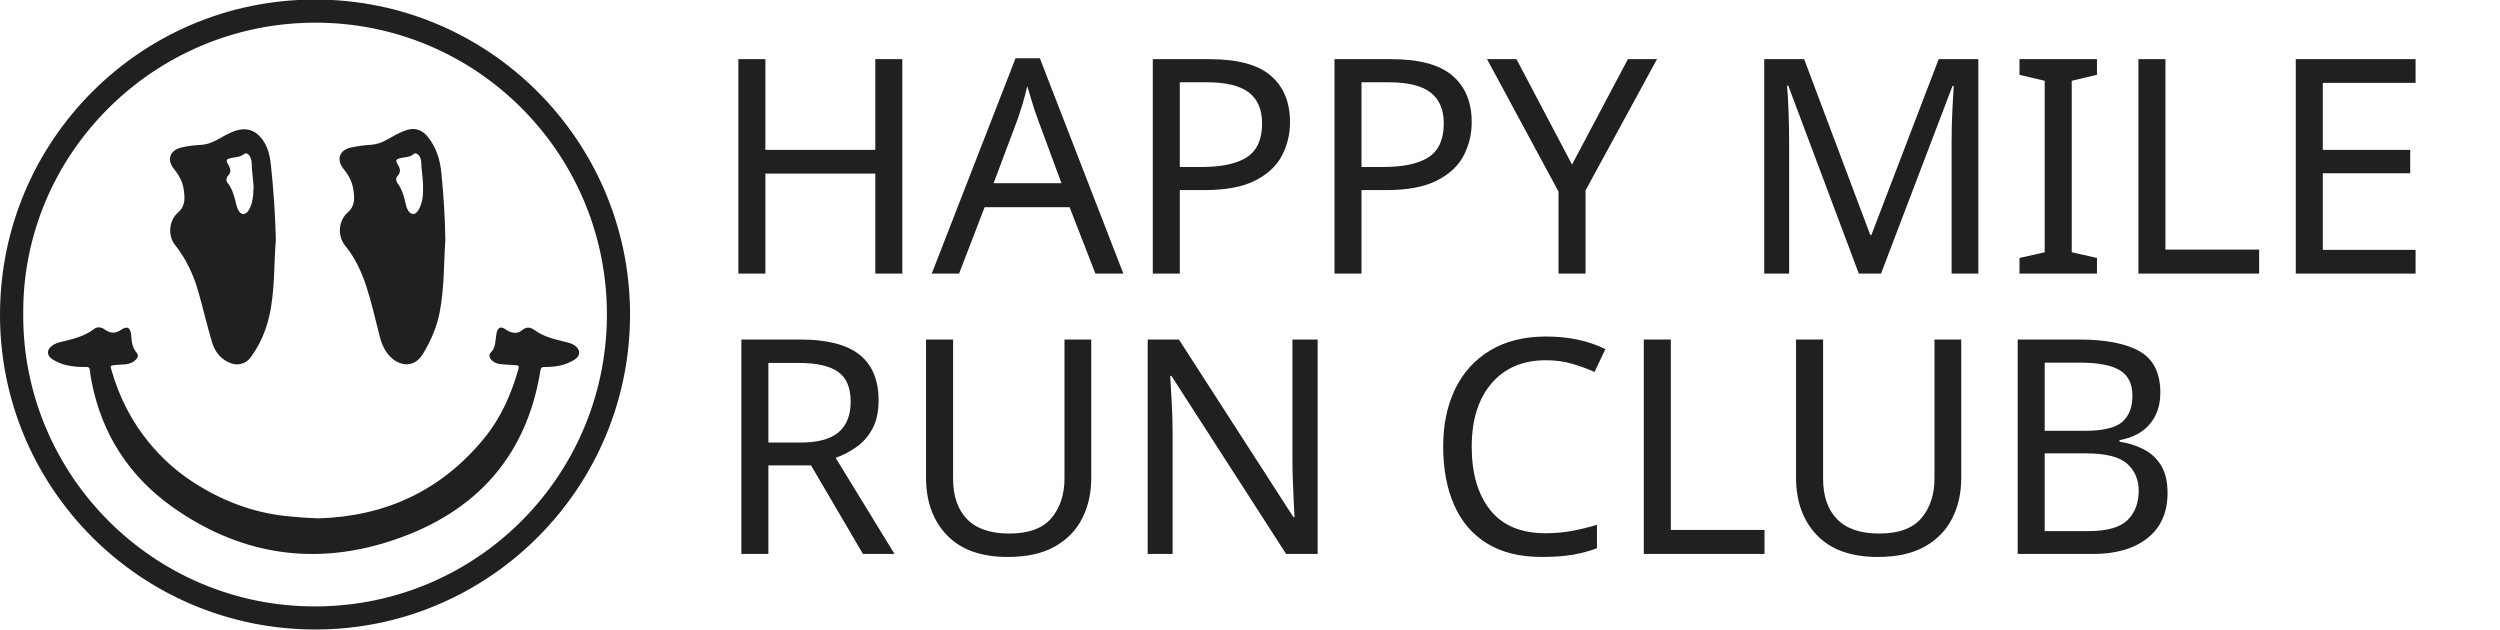
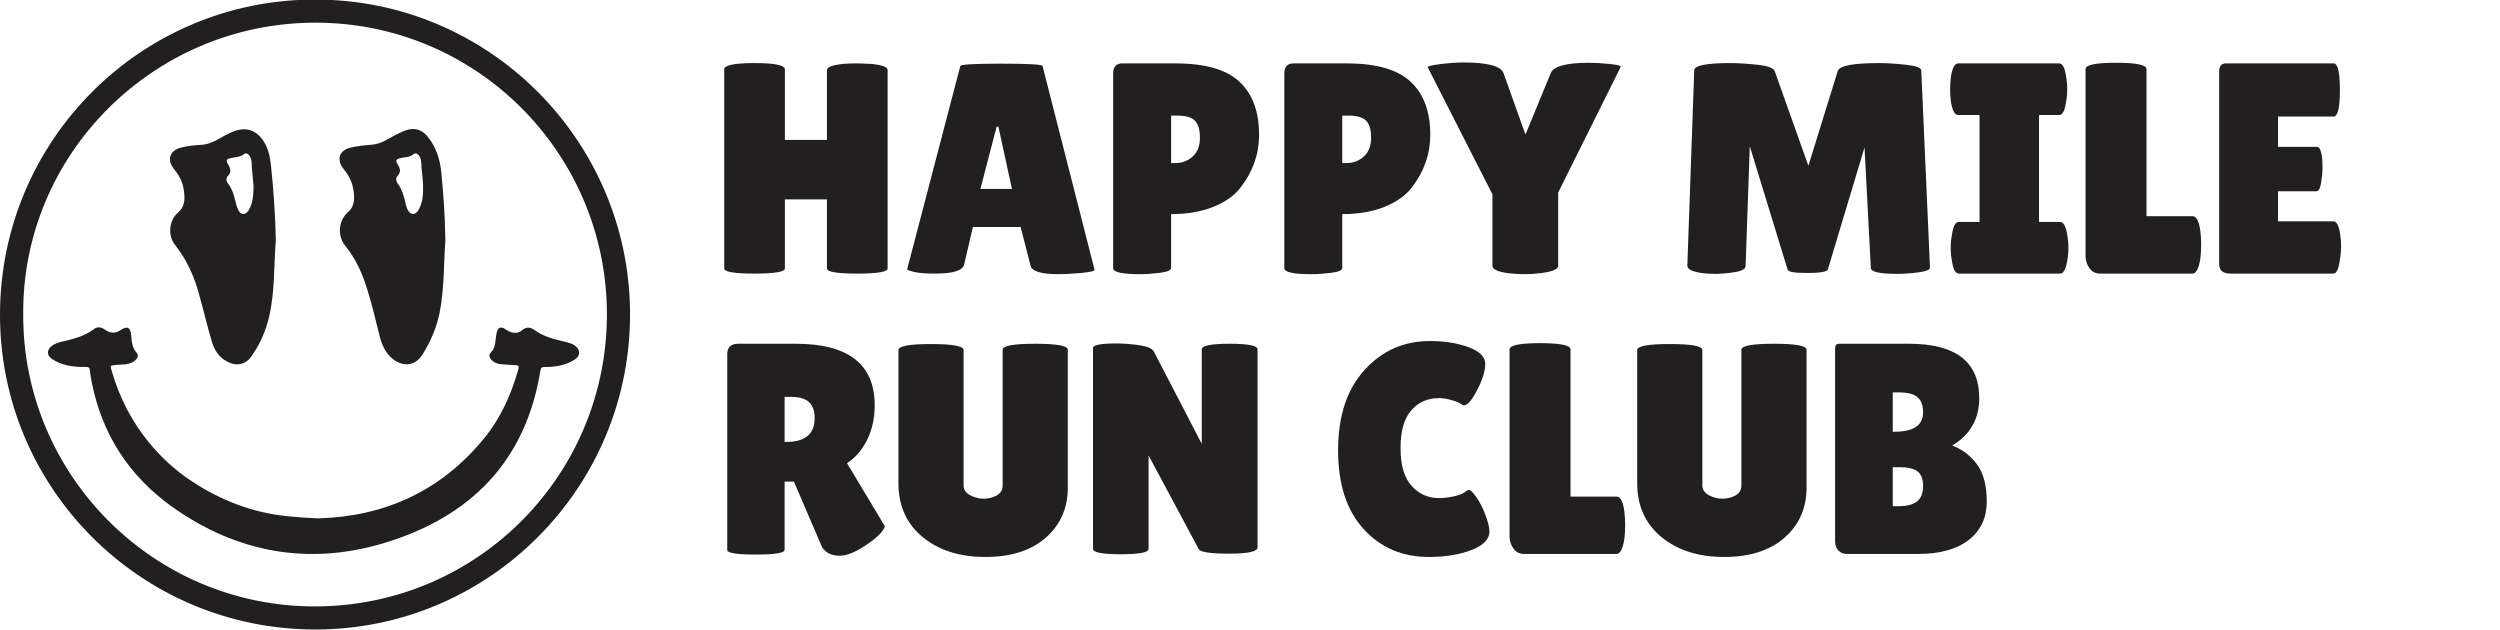
<svg xmlns="http://www.w3.org/2000/svg" id="Layer_1" data-name="Layer 1" viewBox="0 0 1587.44 399.72">
  <defs>
    <style>
-       .cls-1 {
-         font-family: BrugtyDEMO-Regular, 'Brugty DEMO';
-         font-size: 190.69px;
-       }
- 
      .cls-1, .cls-2 {
        fill: #221f20;
      }
    </style>
  </defs>
  <g>
    <path class="cls-2" d="M200.17-.28c110.49.03,198.83,89.46,199.89,197.93,1.09,111.51-89.23,202.24-200.13,202.07C89.3,399.55-.25,309.9,0,199.44.25,88.91,89.73-.37,200.17-.28ZM14.75,199.59c-.47,101.55,82.47,186,186.1,185.47,103.2-.53,185.71-84.56,184.51-187.68-1.17-100.96-83.46-183.48-185.97-182.98C96.9,14.9,13.91,98.47,14.75,199.59Z" />
    <path class="cls-2" d="M202.01,329.15c42.67-1.21,78.14-17.56,105.36-50.78,10.62-12.96,17.31-28.02,21.83-44.1.55-1.96-.11-2.33-1.84-2.39-3.13-.12-6.25-.4-9.37-.63-2.02-.15-3.85-.87-5.36-2.16-1.64-1.4-2.64-3.61-1.06-5.16,3.19-3.14,2.88-7.09,3.49-10.88.12-.77.23-1.55.44-2.29.8-2.81,2.63-3.55,5.06-1.93,1.72,1.14,3.39,2.23,5.54,2.45,1.95.2,3.57-.08,5.15-1.42,2.91-2.46,5.3-2.39,8.46-.09,5.68,4.15,12.39,5.62,19.02,7.27,2.38.59,4.78,1.11,6.71,2.72,3.37,2.82,3.07,6.26-.61,8.61-5.85,3.72-12.36,4.7-19.1,4.67-1.68,0-2.29.42-2.57,2.19-9.32,57.86-44.63,93.03-98.96,109.49-48.2,14.61-93.88,6.27-134.89-22.92-27.17-19.34-44.49-45.92-51.05-79.01-.51-2.58-.93-5.19-1.22-7.81-.18-1.62-.89-2.04-2.44-1.98-4.02.15-8-.19-11.96-1.02-3.3-.7-6.33-1.98-9.2-3.73-3.83-2.33-4.02-6.08-.38-8.75,1.75-1.29,3.79-1.94,5.89-2.45,7.31-1.77,14.64-3.4,20.81-8.18,2.17-1.68,4.72-1.09,6.85.41,3.52,2.47,6.57,2.61,10.16.2,3.93-2.63,6.01-1.67,6.5,3.07.42,4.06.44,8.05,3.54,11.46,1.7,1.87.16,4.04-1.76,5.42-3.42,2.45-7.51,1.92-11.34,2.3-3.82.37-3.84.17-2.76,3.86,4.89,16.83,12.68,32.12,23.87,45.68,7.77,9.41,16.77,17.59,26.85,24.25,18.38,12.13,38.51,20,60.66,22.24,6.54.66,13.06,1.15,19.68,1.39Z" />
    <path class="cls-2" d="M175.15,152.48c-1.31,15.51-.48,32.15-4.22,48.41-2.18,9.45-6.02,18.15-11.74,25.99-2.99,4.1-8.04,5.52-12.8,3.71-6.28-2.38-9.98-7.27-11.79-13.39-3.04-10.28-5.51-20.73-8.39-31.06-3.09-11.11-7.8-21.43-15.03-30.55-4.86-6.13-3.89-15.67,1.97-20.74,4.84-4.19,4.24-9.61,3.43-14.95-.73-4.83-3.15-8.99-6.22-12.77-4.54-5.58-2.56-11.55,4.4-13.37,4.18-1.09,8.5-1.51,12.76-1.77,4.07-.25,7.56-1.65,11-3.57,3.15-1.76,6.26-3.6,9.64-4.92,8.2-3.19,14.85-.9,19.52,6.66,2.75,4.46,3.78,9.41,4.33,14.49,1.68,15.58,2.75,31.19,3.15,47.82ZM161.02,118.26c-.26-2.77-.56-6.66-1-10.54-.28-2.51.1-5.1-.89-7.52-.79-1.92-2.52-3.69-4.18-2.36-2.57,2.06-5.42,1.87-8.2,2.5-3.25.74-3.44,1.4-1.79,4.26,1.31,2.27,2.17,4.55-.09,6.93-1.3,1.37-1.49,3.23-.23,4.81,2.51,3.14,3.7,6.8,4.64,10.61.53,2.16,1.03,4.39,1.99,6.36,1.69,3.45,4.69,3.43,6.65.17,2.63-4.36,2.95-9.2,3.1-15.23Z" />
    <path class="cls-2" d="M282.8,152.37c-1.05,14.02-.54,30.03-3.58,45.78-1.86,9.62-5.66,18.4-10.79,26.72-5.29,8.59-13.79,7.72-19.69,2.52-4.38-3.86-6.45-9.01-7.81-14.48-2.56-10.32-4.98-20.68-8.25-30.8-3.04-9.43-7.18-18.35-13.51-26.13-5.11-6.28-4.29-15.96,1.73-21.2,4.9-4.27,4.23-9.79,3.31-15.23-.78-4.6-3.07-8.61-6.01-12.24-4.78-5.9-2.83-12,4.56-13.62,4.28-.94,8.68-1.49,13.06-1.79,3.34-.23,6.26-1.26,9.12-2.82,4.36-2.39,8.61-4.99,13.38-6.53,4.95-1.6,9.45-.2,12.86,3.8,5.82,6.84,8.29,15.03,9.11,23.69,1.28,13.44,2.31,26.91,2.5,42.32ZM268.64,119.37c.1-4.21-.58-8.37-.96-12.55-.21-2.31.07-4.71-.94-6.91-.84-1.82-2.73-3.29-4.11-2.07-2.59,2.29-5.65,1.81-8.47,2.58-2.89.79-3.18,1.47-1.62,3.97,1.48,2.38,2.26,4.68.01,7.17-1.39,1.55-1.2,3.41.07,5.08,2.22,2.93,3.31,6.32,4.26,9.81.63,2.31.86,4.76,2.08,6.9,1.91,3.35,4.7,3.39,6.69.1,2.62-4.35,3.05-9.18,2.99-14.1Z" />
  </g>
  <g>
-     <text class="cls-1" transform="translate(450.34 173.72)">
-       <tspan x="0" y="0">HAPPY MILE</tspan>
-     </text>
-     <text class="cls-1" transform="translate(452.25 351.75)">
-       <tspan x="0" y="0">RUN CLUB</tspan>
-     </text>
+     <path class="cls-1" d="M563.61 44.43L563.61 170.48Q563.61 173.72 544.35 173.72Q525.09 173.72 525.09 170.48L525.09 126.62L498.39 126.62L498.39 170.48Q498.39 173.72 479.13 173.72Q459.87 173.72 459.87 170.48L459.87 44.05Q459.87 40.05 479.13 40.05Q498.39 40.05 498.39 44.05L498.39 88.86L525.09 88.86L525.09 44.43Q525.09 41.76 534.62 40.62Q539.58 40.24 544.35 40.24L554.08 40.62Q563.61 41.76 563.61 44.43M672.30 174.10Q655.71 174.10 654.38 168.76L648.09 144.16L617.77 144.16L612.24 167.81Q611.09 173.72 593.93 173.72Q584.78 173.72 580.39 172.67Q576 171.62 576 171.05L609.76 41.95Q609.76 40.43 635.88 40.43Q662.01 40.43 662.01 41.95L695 171.24Q695 172.58 686.22 173.34Q677.45 174.10 672.30 174.10M632.83 80.47L622.53 119.95L642.56 119.95L633.97 80.47L632.83 80.47M724.17 174.10Q706.82 174.10 706.82 170.29L706.82 46.72Q706.82 40.24 712.73 40.24L746.29 40.24Q774.51 40.24 787 51.87Q799.49 63.50 799.49 85.62Q799.49 103.93 787.67 119.18Q781.76 126.81 770.32 131.39Q758.88 135.96 743.62 135.96L743.62 170.10Q743.62 172.39 736.47 173.24Q729.32 174.10 724.17 174.10M747.63 73.42L743.62 73.42L743.62 103.55L746.10 103.55Q752.77 103.55 757.35 99.35Q761.93 95.16 761.93 87.53Q761.93 79.90 758.78 76.66Q755.63 73.42 747.63 73.42M832.86 174.10Q815.51 174.10 815.51 170.29L815.51 46.72Q815.51 40.24 821.42 40.24L854.98 40.24Q883.21 40.24 895.70 51.87Q908.19 63.50 908.19 85.62Q908.19 103.93 896.36 119.18Q890.45 126.81 879.01 131.39Q867.57 135.96 852.31 135.96L852.31 170.10Q852.31 172.39 845.16 173.24Q838.01 174.10 832.86 174.10M856.32 73.42L852.31 73.42L852.31 103.55L854.79 103.55Q861.47 103.55 866.04 99.35Q870.62 95.16 870.62 87.53Q870.62 79.90 867.47 76.66Q864.33 73.42 856.32 73.42M968.64 85.43L984.65 46.53Q987.13 39.86 1009.06 39.86Q1014.59 39.86 1022.12 40.62Q1029.66 41.38 1029.08 42.53L989.42 122.23L989.42 168.76Q989.42 172 978.93 173.34Q973.59 174.10 968.44 174.10Q963.30 174.10 958.15 173.53Q947.66 172.19 947.66 168.76L947.66 123.38L906.66 42.91Q905.90 41.76 914.48 40.71Q923.06 39.66 928.97 39.66Q952.43 39.66 954.72 46.53L968.64 85.43M1204.90 173.91Q1187.93 173.91 1187.93 170.10L1183.92 93.63L1160.66 171.05Q1159.90 173.34 1147.69 173.34Q1135.49 173.34 1135.11 171.24L1111.08 92.87L1108.41 168.95Q1108.22 171.81 1101.16 172.86Q1094.11 173.91 1089.44 173.91Q1084.77 173.91 1080.38 173.34Q1071.23 172 1071.42 168.57L1075.80 44.62Q1075.80 40.05 1099.07 40.05Q1105.93 40.05 1115.85 41.10Q1125.76 42.14 1126.91 45.19L1148.27 105.26L1166.95 45Q1168.67 40.05 1193.27 40.05Q1200.32 40.05 1210.14 41.10Q1219.96 42.14 1219.96 44.81L1225.49 169.91Q1225.49 172 1218.06 172.96Q1210.62 173.91 1204.90 173.91M1243.80 140.92L1256.96 140.92L1256.96 73.04L1243.42 73.04Q1240.18 73.04 1238.84 64.84Q1238.27 60.83 1238.27 56.64Q1238.27 52.44 1238.84 48.44Q1240.18 40.24 1243.42 40.24L1307.49 40.24Q1310.73 40.24 1311.88 48.44Q1312.64 52.44 1312.64 56.64Q1312.64 60.83 1311.88 64.84Q1310.73 73.04 1307.49 73.04L1294.72 73.04L1294.72 140.92L1308.06 140.92Q1311.31 140.92 1312.64 149.12Q1313.40 153.13 1313.40 157.32Q1313.40 161.52 1312.64 165.52Q1311.31 173.72 1308.06 173.72L1243.80 173.72Q1240.56 173.72 1239.42 165.52Q1238.65 161.52 1238.65 157.32Q1238.65 153.13 1239.42 149.12Q1240.56 140.92 1243.80 140.92M1324.27 162.47L1324.27 43.86Q1324.27 39.86 1343.63 39.86Q1362.98 39.86 1362.98 43.86L1362.98 137.30L1392.35 137.30Q1395.78 137.30 1397.12 146.26Q1397.69 150.65 1397.69 155.22Q1397.69 159.80 1397.12 164.57Q1395.59 173.72 1392.16 173.72L1333.43 173.72Q1329.23 173.72 1326.75 170.29Q1324.27 166.86 1324.27 162.47M1446.50 93.25L1471.10 93.25Q1474.73 93.25 1474.73 106.60Q1474.73 110.60 1473.87 116.04Q1473.01 121.47 1470.72 121.47L1446.50 121.47L1446.50 140.54L1481.59 140.54Q1484.83 140.54 1485.98 148.93Q1486.55 152.55 1486.55 156.65Q1486.55 160.75 1485.41 167.24Q1484.26 173.72 1481.59 173.72L1416.38 173.72Q1409.13 173.72 1409.13 167.81L1409.13 45.19Q1409.13 40.24 1413.52 40.24L1481.78 40.24Q1485.79 40.24 1485.79 57.11Q1485.79 73.99 1481.78 73.99L1446.50 73.99" />
+     <path class="cls-1" d="M498.21 305.79L498.21 349.08Q498.21 352.13 480.09 352.13Q461.78 352.13 461.78 349.27L461.78 224.94Q461.78 218.27 468.84 218.27L505.26 218.27Q555.41 218.27 555.41 257.36Q555.41 269.18 550.84 278.81Q546.26 288.44 537.87 294.16L561.90 334.21Q560.37 338.78 551.98 344.69Q540.54 352.89 533.10 352.89Q525.67 352.89 522.04 347.55L504.12 305.79L498.21 305.79M502.21 252.02L498.21 252.02L498.21 280.62L499.16 280.62Q517.28 280.62 517.28 265.56Q517.28 258.69 513.75 255.36Q510.22 252.02 502.21 252.02M636.65 308.27L636.65 222.08Q636.65 218.27 657.34 218.27Q678.03 218.27 678.03 222.08L678.03 309.61Q678.03 329.06 664.11 341.36Q650.19 353.66 625.68 353.66Q601.18 353.66 585.83 340.98Q570.48 328.30 570.48 306.75L570.48 222.27Q570.48 218.46 591.17 218.46Q611.86 218.46 611.86 222.27L611.86 308.27Q611.86 312.09 615.86 314.37Q620.06 316.66 624.63 316.66Q629.21 316.66 632.93 314.57Q636.65 312.47 636.65 308.27M798.54 221.89L798.54 347.55Q798.54 351.56 780.62 351.56Q762.69 351.56 761.17 348.70L729.32 289.20L729.32 348.51Q729.32 351.94 711.68 351.94Q694.04 351.94 694.04 348.51L694.04 220.94Q694.04 218.08 709.11 218.08Q715.02 218.08 722.93 219.13Q730.85 220.17 732.56 223.03L763.07 281.77L763.07 221.89Q763.07 218.27 780.81 218.27Q798.54 218.27 798.54 221.89M908 216.55Q921.92 216.55 932.50 220.46Q943.09 224.37 943.09 231.04Q943.09 237.72 938.03 247.54Q932.98 257.36 929.55 257.36Q928.59 257.36 927.35 256.31Q926.11 255.26 921.63 254.02Q917.15 252.78 913.91 252.78Q902.85 252.78 896.08 260.60Q889.31 268.42 889.31 284.53Q889.31 300.65 896.27 308.46Q903.23 316.28 913.91 316.28Q918.30 316.28 923.73 315.04Q929.17 313.80 931.45 311.51Q931.84 311.13 932.98 311.13Q934.12 311.13 937.27 315.42Q940.42 319.71 943.09 326.67Q945.76 333.63 945.76 337.45Q945.76 344.89 934.31 349.27Q922.87 353.66 907.24 353.66Q882.07 353.66 865.86 335.92Q849.65 318.19 849.65 285.87Q849.65 253.54 866.33 235.05Q883.02 216.55 908 216.55M958.53 340.50L958.53 221.89Q958.53 217.89 977.89 217.89Q997.24 217.89 997.24 221.89L997.24 315.33L1026.61 315.33Q1030.04 315.33 1031.38 324.29Q1031.95 328.68 1031.95 333.25Q1031.95 337.83 1031.38 342.60Q1029.85 351.75 1026.42 351.75L967.69 351.75Q963.49 351.75 961.01 348.32Q958.53 344.89 958.53 340.50M1105.74 308.27L1105.74 222.08Q1105.74 218.27 1126.43 218.27Q1147.12 218.27 1147.12 222.08L1147.12 309.61Q1147.12 329.06 1133.20 341.36Q1119.28 353.66 1094.78 353.66Q1070.28 353.66 1054.93 340.98Q1039.58 328.30 1039.58 306.75L1039.58 222.27Q1039.58 218.46 1060.27 218.46Q1080.95 218.46 1080.95 222.27L1080.95 308.27Q1080.95 312.09 1084.96 314.37Q1089.15 316.66 1093.73 316.66Q1098.31 316.66 1102.03 314.57Q1105.74 312.47 1105.74 308.27M1256.77 252.78Q1256.77 272.61 1239.61 282.91Q1248.95 286.34 1255.25 294.73Q1261.54 303.12 1261.54 318.47Q1261.54 333.83 1250.19 342.79Q1238.85 351.75 1217.68 351.75L1172.68 351.75Q1169.44 351.75 1167.34 349.56Q1165.24 347.36 1165.24 343.74L1165.24 221.70Q1165.24 219.60 1165.91 218.93Q1166.57 218.27 1168.67 218.27L1212.15 218.27Q1256.77 218.27 1256.77 252.78M1205.86 249.16L1201.85 249.16L1201.85 274.14L1202.81 274.14Q1221.11 274.14 1221.11 261.94Q1221.11 255.26 1217.58 252.21Q1214.06 249.16 1205.86 249.16M1205.86 296.64L1201.85 296.64L1201.85 321.43L1205.28 321.43Q1213.48 321.43 1217.30 318.38Q1221.11 315.33 1221.11 308.65Q1221.11 301.98 1217.58 299.31Q1214.06 296.64 1205.86 296.64" />
  </g>
</svg>
